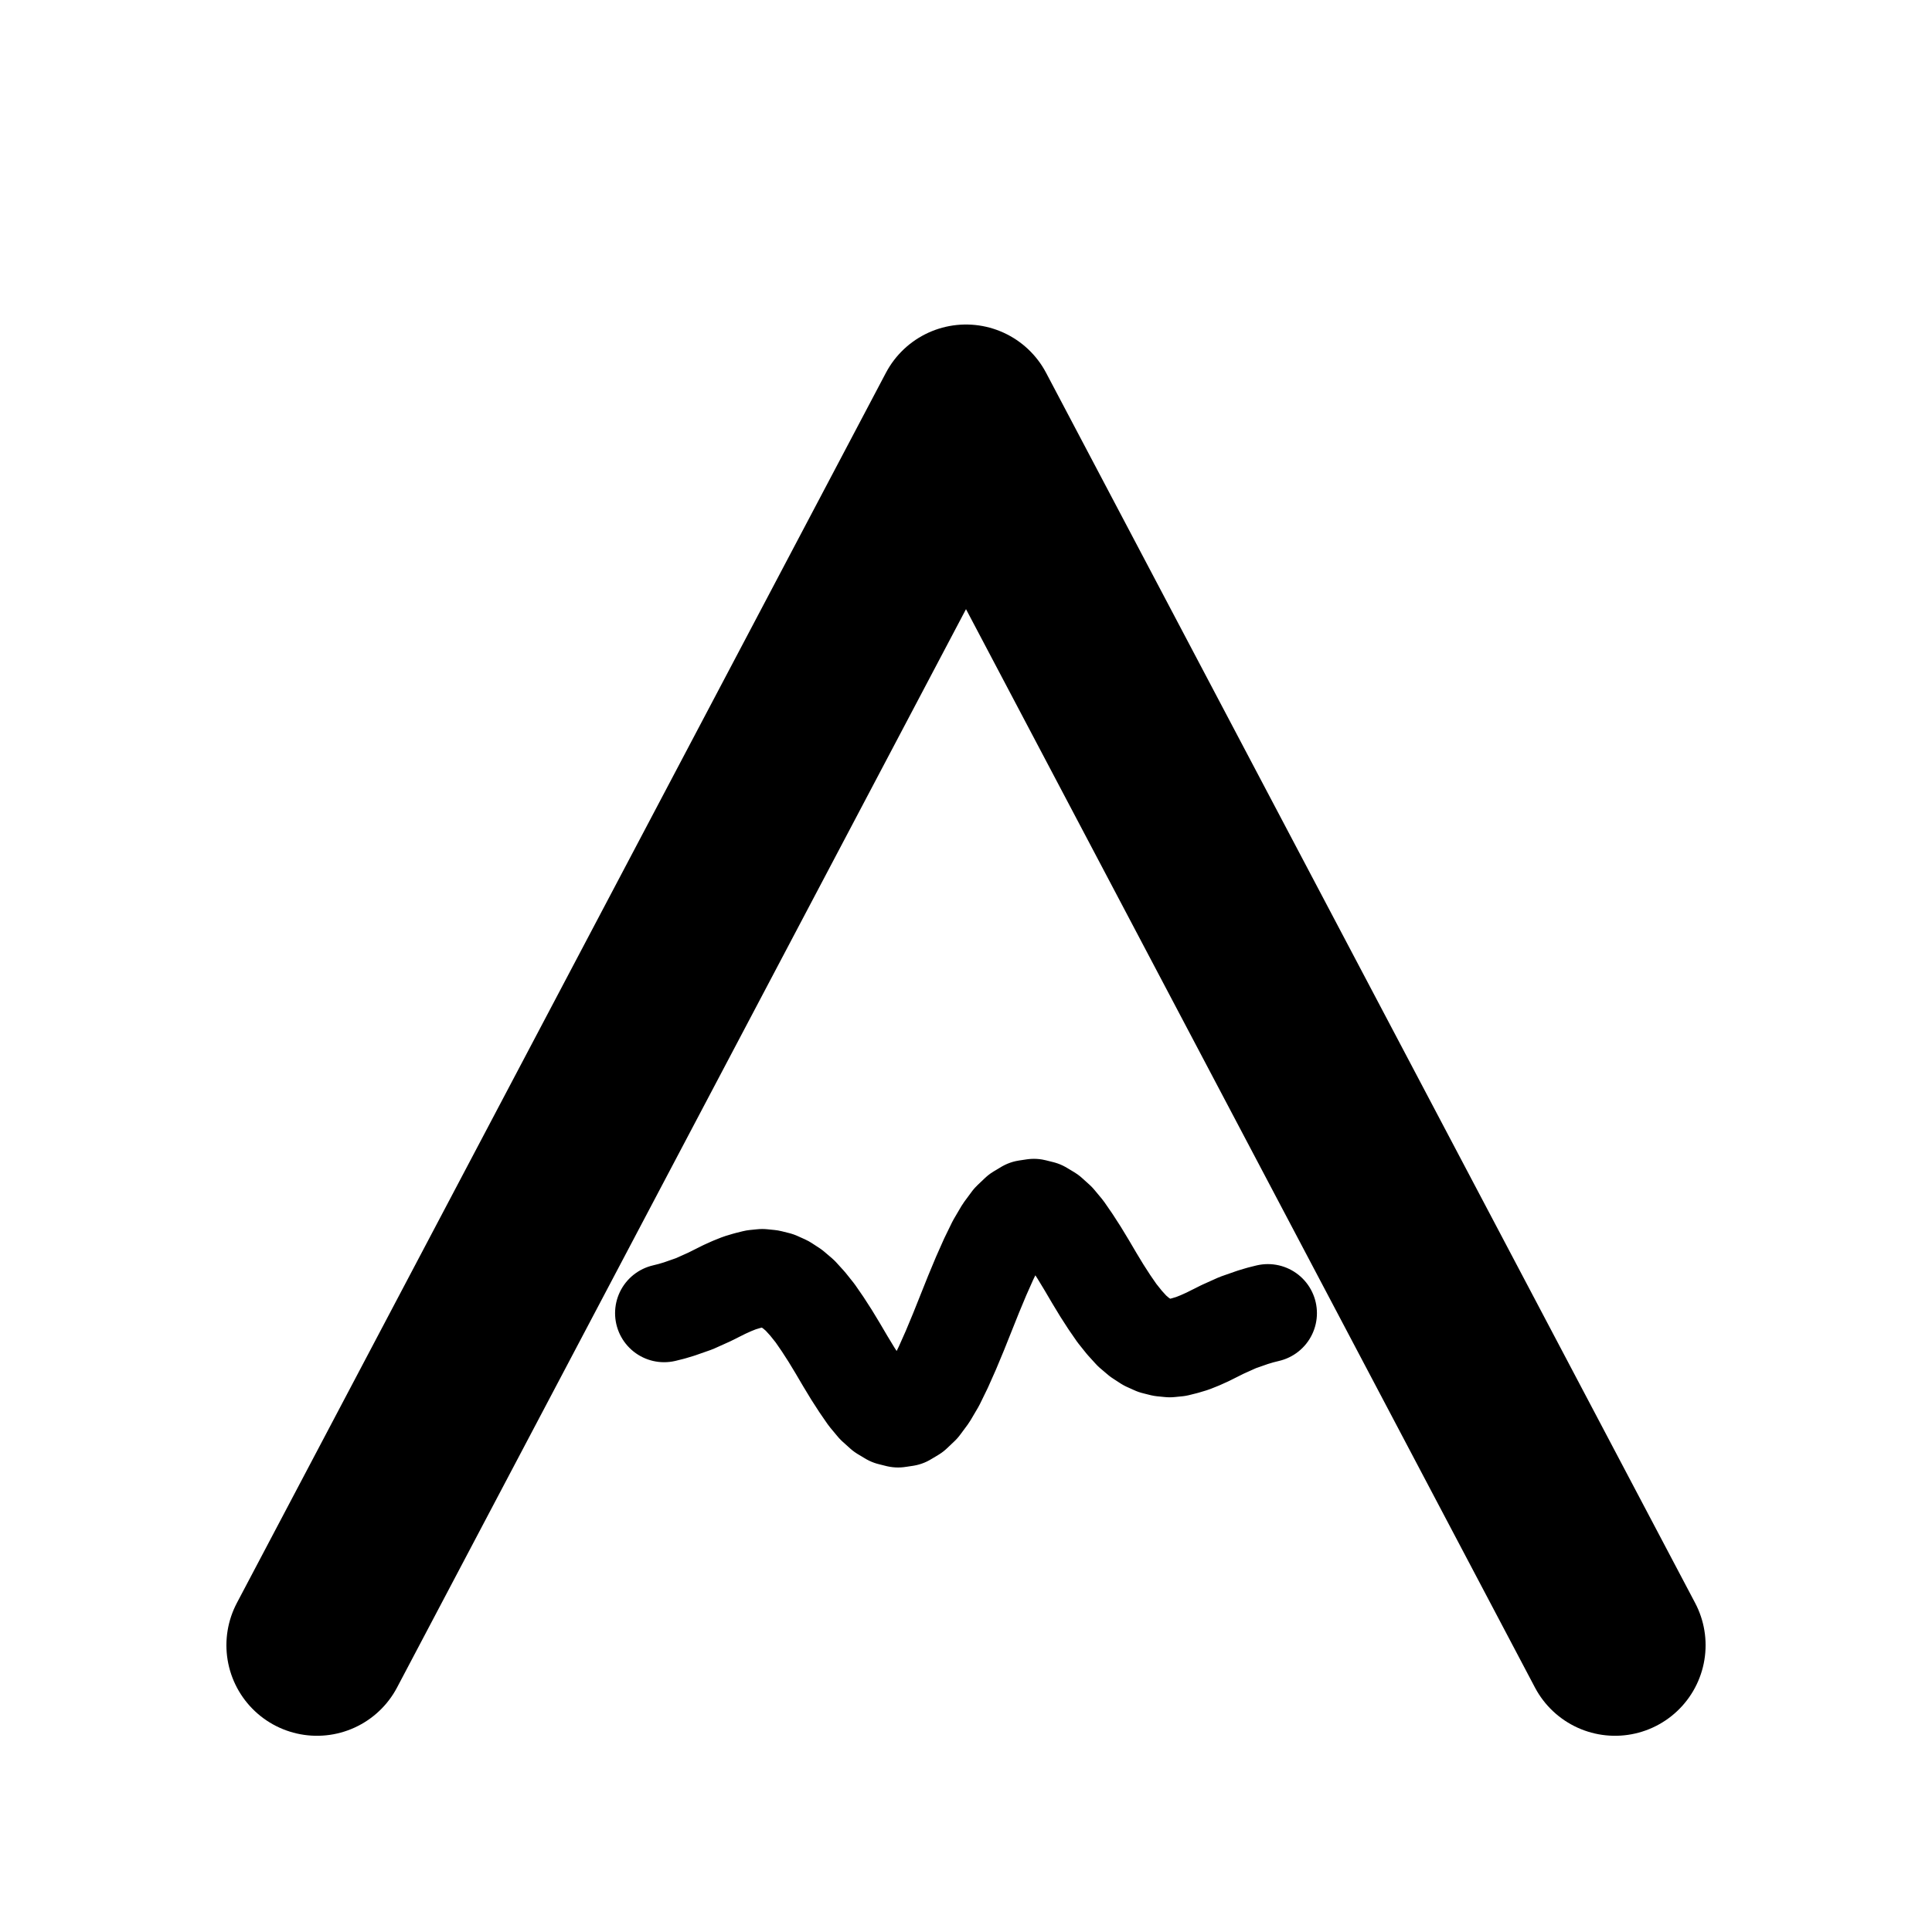
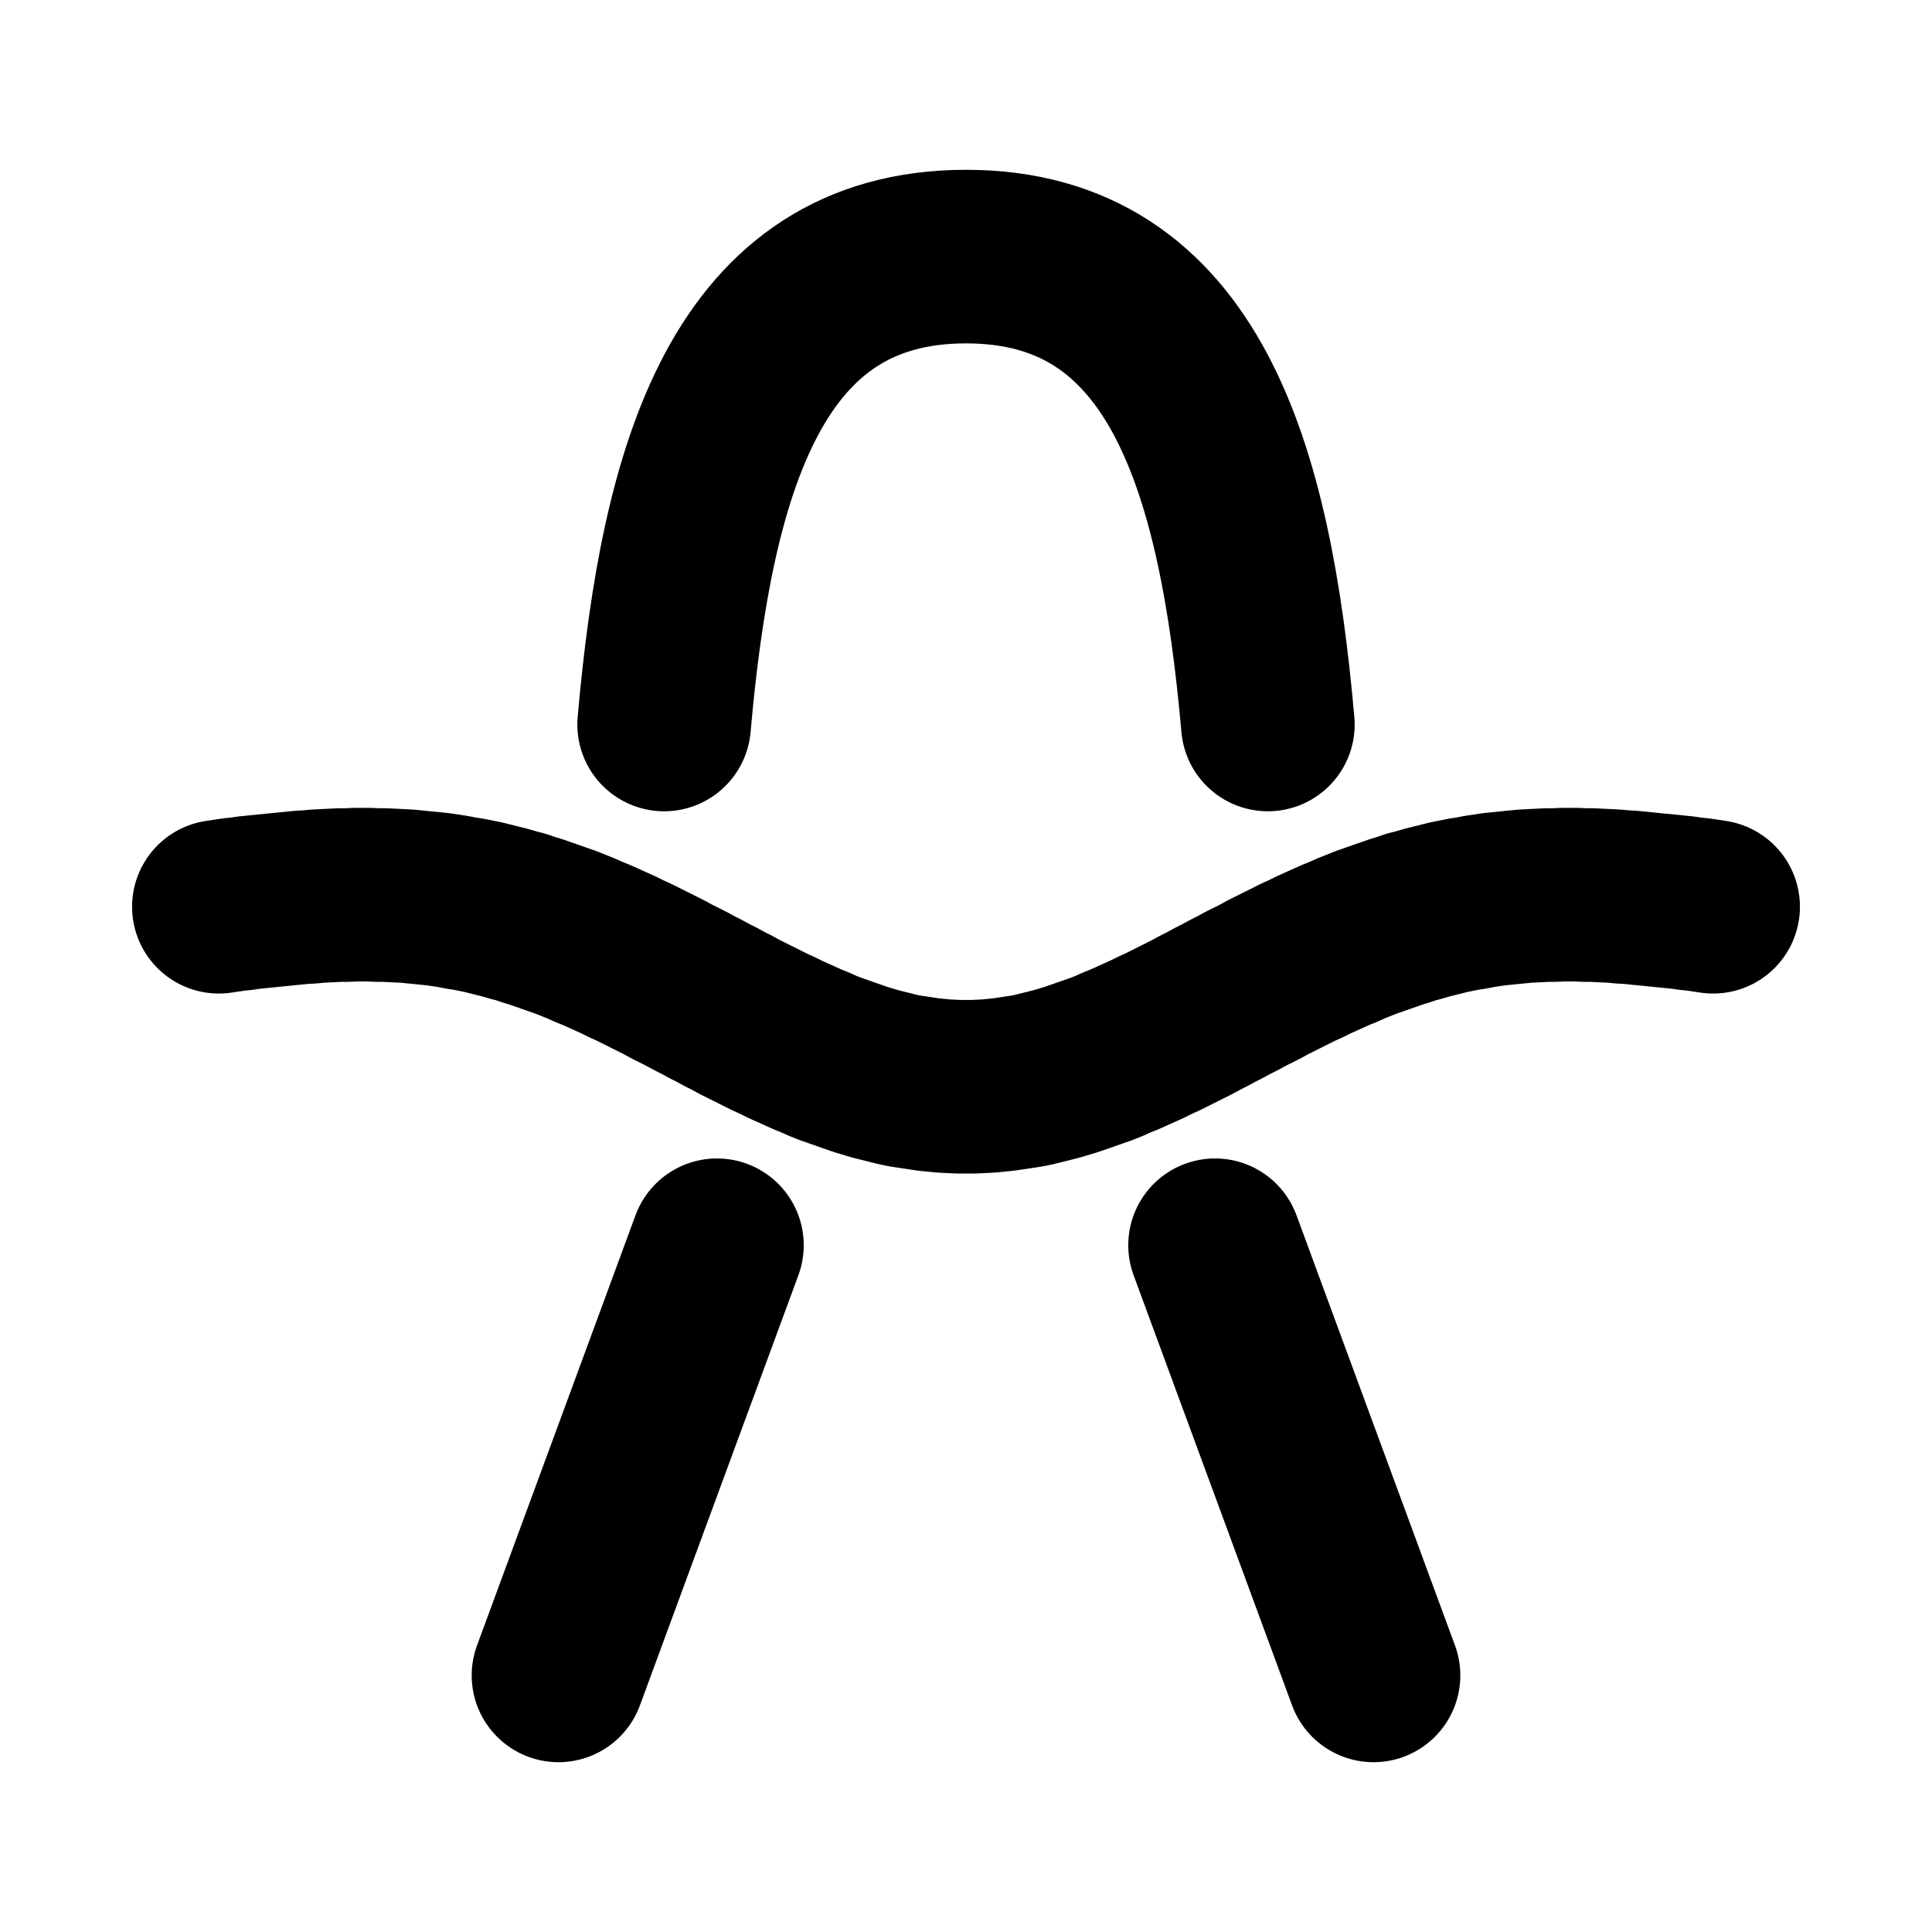
<svg xmlns="http://www.w3.org/2000/svg" viewBox="0 0 512 512" width="512" height="512">
-   <path d="M 84 436 L 256 110 L 428 436" fill="none" stroke="#000000" stroke-width="48" stroke-linecap="round" stroke-linejoin="round" />
-   <path d="M 176.0 348.0 L 178.0 347.5 L 180.0 346.9 L 182.0 346.2 L 184.0 345.5 L 186.0 344.6 L 188.0 343.7 L 190.0 342.7 L 192.0 341.7 L 194.0 340.8 L 196.0 340.0 L 198.0 339.4 L 200.0 338.9 L 202.0 338.7 L 204.0 338.9 L 206.0 339.4 L 208.0 340.3 L 210.0 341.6 L 212.0 343.3 L 214.0 345.5 L 216.0 348.0 L 218.0 350.9 L 220.0 354.0 L 222.0 357.3 L 224.0 360.7 L 226.0 364.0 L 228.0 367.1 L 230.0 370.0 L 232.0 372.4 L 234.0 374.2 L 236.0 375.4 L 238.0 375.9 L 240.0 375.6 L 242.0 374.4 L 244.0 372.5 L 246.0 369.8 L 248.0 366.4 L 250.0 362.3 L 252.0 357.8 L 254.0 353.0 L 256.0 348.0 L 258.0 343.0 L 260.0 338.2 L 262.0 333.7 L 264.0 329.6 L 266.0 326.2 L 268.0 323.5 L 270.0 321.6 L 272.0 320.4 L 274.0 320.1 L 276.0 320.6 L 278.0 321.8 L 280.0 323.6 L 282.0 326.0 L 284.0 328.9 L 286.0 332.0 L 288.0 335.3 L 290.0 338.7 L 292.0 342.0 L 294.0 345.1 L 296.0 348.0 L 298.0 350.5 L 300.0 352.7 L 302.0 354.4 L 304.0 355.7 L 306.0 356.6 L 308.0 357.1 L 310.0 357.3 L 312.0 357.1 L 314.0 356.6 L 316.0 356.0 L 318.0 355.2 L 320.0 354.3 L 322.0 353.3 L 324.0 352.3 L 326.0 351.4 L 328.0 350.5 L 330.0 349.8 L 332.0 349.1 L 334.0 348.5 L 336.0 348.0 " fill="none" stroke="#000000" stroke-width="26" stroke-linecap="round" stroke-linejoin="round" />
+   <g fill="none" stroke="#000000" stroke-width="46" stroke-linecap="round" stroke-linejoin="round">
+     <path d="M 176 192 C 182 124 198 68 256 68 C 314 68 330 124 336 192" />
+     <path d="M 58.0 240.3 L 60.0 240.0 L 62.0 239.7 L 64.0 239.5 L 66.0 239.2 L 68.0 239.0 L 70.0 238.8 L 72.0 238.6 L 74.0 238.4 L 76.0 238.2 L 78.0 238.0 L 80.0 237.8 L 82.0 237.7 L 84.0 237.5 L 86.0 237.4 L 88.0 237.3 L 90.0 237.2 L 92.0 237.2 L 94.0 237.1 L 96.0 237.1 L 98.0 237.1 L 100.0 237.2 L 102.0 237.2 L 104.0 237.3 L 106.0 237.4 L 108.0 237.5 L 110.0 237.7 L 112.0 237.9 L 114.0 238.1 L 116.0 238.3 L 118.0 238.6 L 120.0 238.9 L 122.0 239.3 L 124.0 239.6 L 126.0 240.0 L 128.0 240.4 L 130.0 240.9 L 132.0 241.4 L 134.0 241.9 L 136.0 242.5 L 138.0 243.0 L 140.0 243.7 L 142.0 244.3 L 144.0 245.0 L 146.0 245.7 L 148.0 246.4 L 150.0 247.1 L 152.0 247.9 L 154.0 248.7 L 156.0 249.6 L 158.0 250.4 L 160.0 251.3 L 162.0 252.2 L 164.0 253.1 L 166.0 254.1 L 168.0 255.0 L 170.0 256.0 L 172.0 257.0 L 174.0 258.0 L 176.0 259.0 L 178.0 260.1 L 180.0 261.1 L 182.0 262.1 L 184.0 263.2 L 186.0 264.2 L 188.0 265.3 L 190.0 266.3 L 192.0 267.4 L 194.0 268.4 L 196.0 269.5 L 198.0 270.5 L 200.0 271.5 L 202.0 272.5 L 204.0 273.5 L 206.0 274.4 L 208.0 275.4 L 210.0 276.3 L 212.0 277.2 L 214.0 278.1 L 216.0 278.9 L 218.0 279.8 L 220.0 280.6 L 222.0 281.3 L 224.0 282.0 L 226.0 282.7 L 228.0 283.4 L 230.0 284.0 L 232.0 284.6 L 234.0 285.1 L 236.0 285.6 L 238.0 286.1 L 240.0 286.5 L 242.0 286.8 L 244.0 287.1 L 246.0 287.4 L 248.0 287.6 L 250.0 287.8 L 252.0 287.9 L 254.0 288.0 L 256.0 288.0 L 258.0 288.0 L 260.0 287.9 L 262.0 287.8 L 264.0 287.6 L 266.0 287.4 L 268.0 287.1 L 270.0 286.8 L 272.0 286.5 L 274.0 286.1 L 276.0 285.6 L 278.0 285.1 L 280.0 284.6 L 282.0 284.0 L 284.0 283.4 L 286.0 282.7 L 288.0 282.0 L 290.0 281.3 L 292.0 280.6 L 294.0 279.8 L 296.0 278.9 L 298.0 278.1 L 300.0 277.2 L 302.0 276.3 L 304.0 275.4 L 306.0 274.4 L 308.0 273.5 L 310.0 272.5 L 312.0 271.5 L 314.0 270.5 L 316.0 269.5 L 318.0 268.4 L 320.0 267.4 L 322.0 266.3 L 324.0 265.3 L 326.0 264.2 L 328.0 263.2 L 330.0 262.1 L 332.0 261.1 L 334.0 260.1 L 336.0 259.0 L 338.0 258.0 L 340.0 257.0 L 342.0 256.0 L 344.0 255.0 L 346.0 254.1 L 348.0 253.1 L 350.0 252.2 L 352.0 251.3 L 354.0 250.4 L 356.0 249.6 L 358.0 248.7 L 360.0 247.9 L 362.0 247.1 L 364.0 246.4 L 366.0 245.7 L 368.0 245.0 L 370.0 244.3 L 372.0 243.7 L 374.0 243.0 L 376.0 242.5 L 378.0 241.9 L 380.0 241.4 L 382.0 240.9 L 384.0 240.4 L 386.0 240.0 L 388.0 239.6 L 390.0 239.3 L 392.0 238.9 L 394.0 238.6 L 396.0 238.3 L 398.0 238.1 L 400.0 237.9 L 402.0 237.7 L 404.0 237.5 L 406.0 237.4 L 408.0 237.3 L 410.0 237.2 L 412.0 237.2 L 414.0 237.1 L 416.0 237.1 L 418.0 237.1 L 420.0 237.2 L 422.0 237.2 L 424.0 237.3 L 426.0 237.4 L 428.0 237.5 L 430.0 237.7 L 432.0 237.8 L 434.0 238.0 L 436.0 238.2 L 438.0 238.4 L 440.0 238.6 L 442.0 238.8 L 444.0 239.0 L 446.0 239.2 L 448.0 239.5 L 450.0 239.7 L 452.0 240.0 L 454.0 240.3 " />
+     <path d="M 190 330 L 148 444" />
+     <path d="M 322 330 L 364 444" />
+   </g>
</svg>
